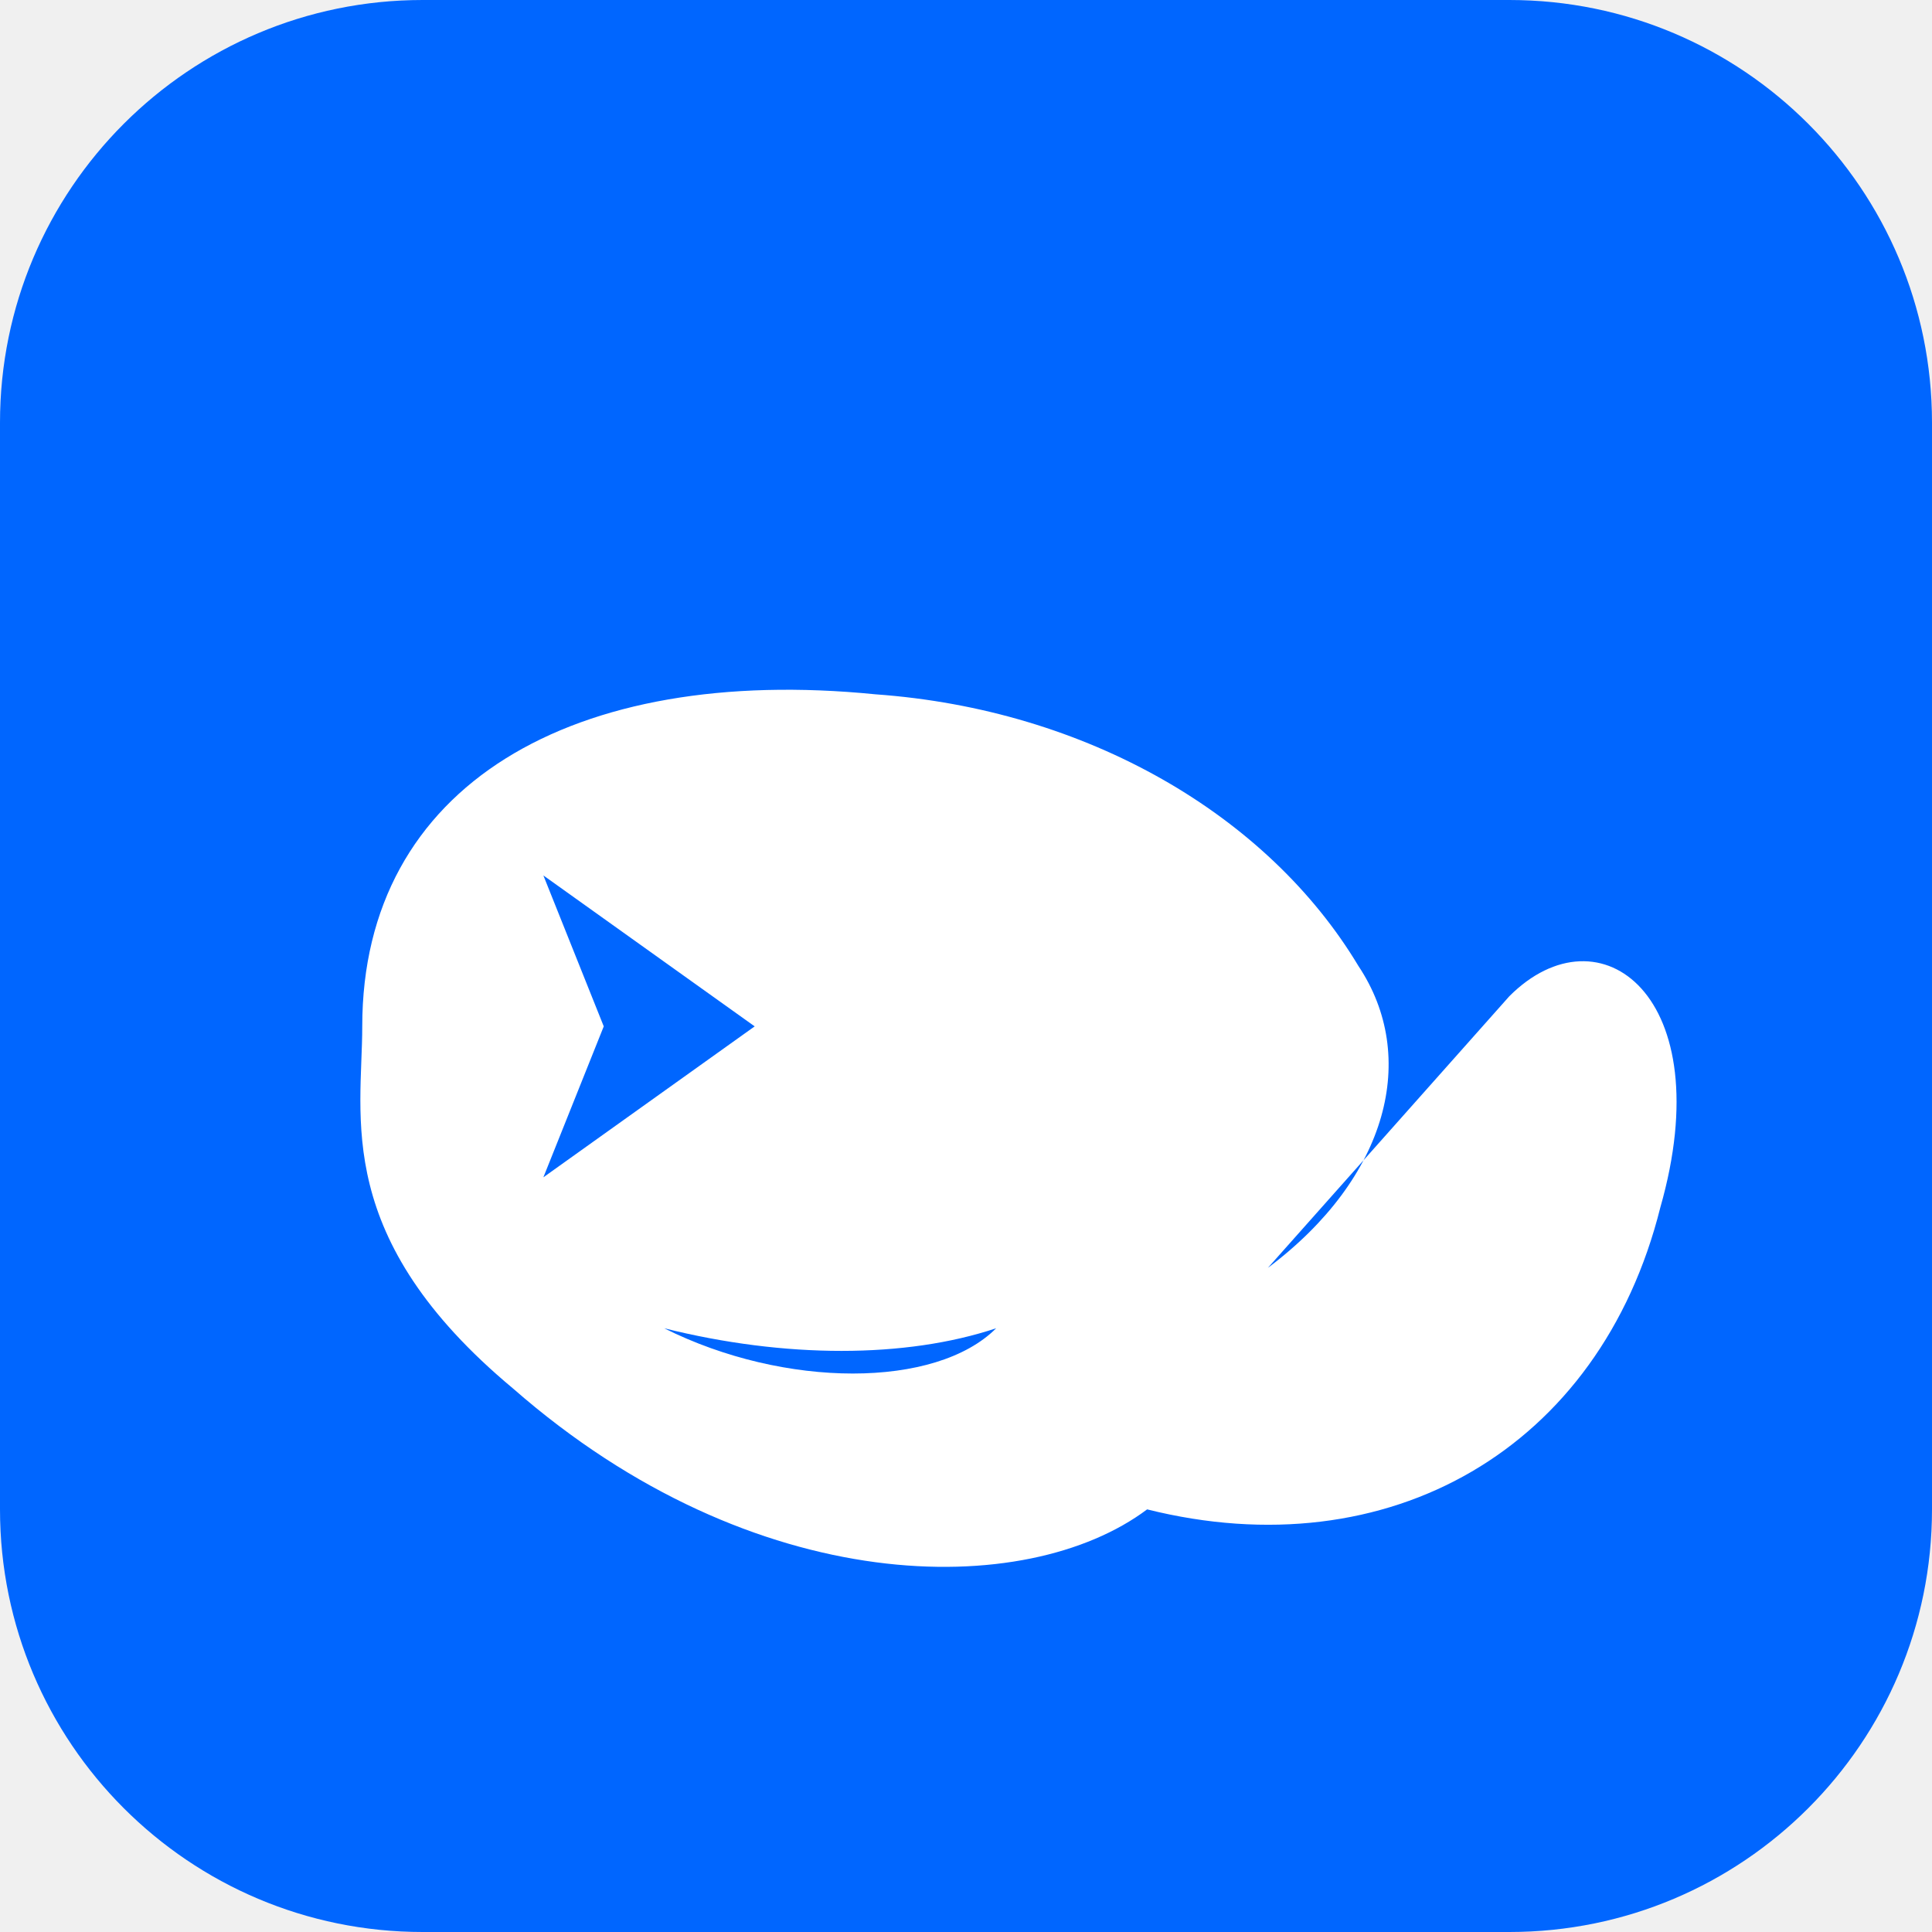
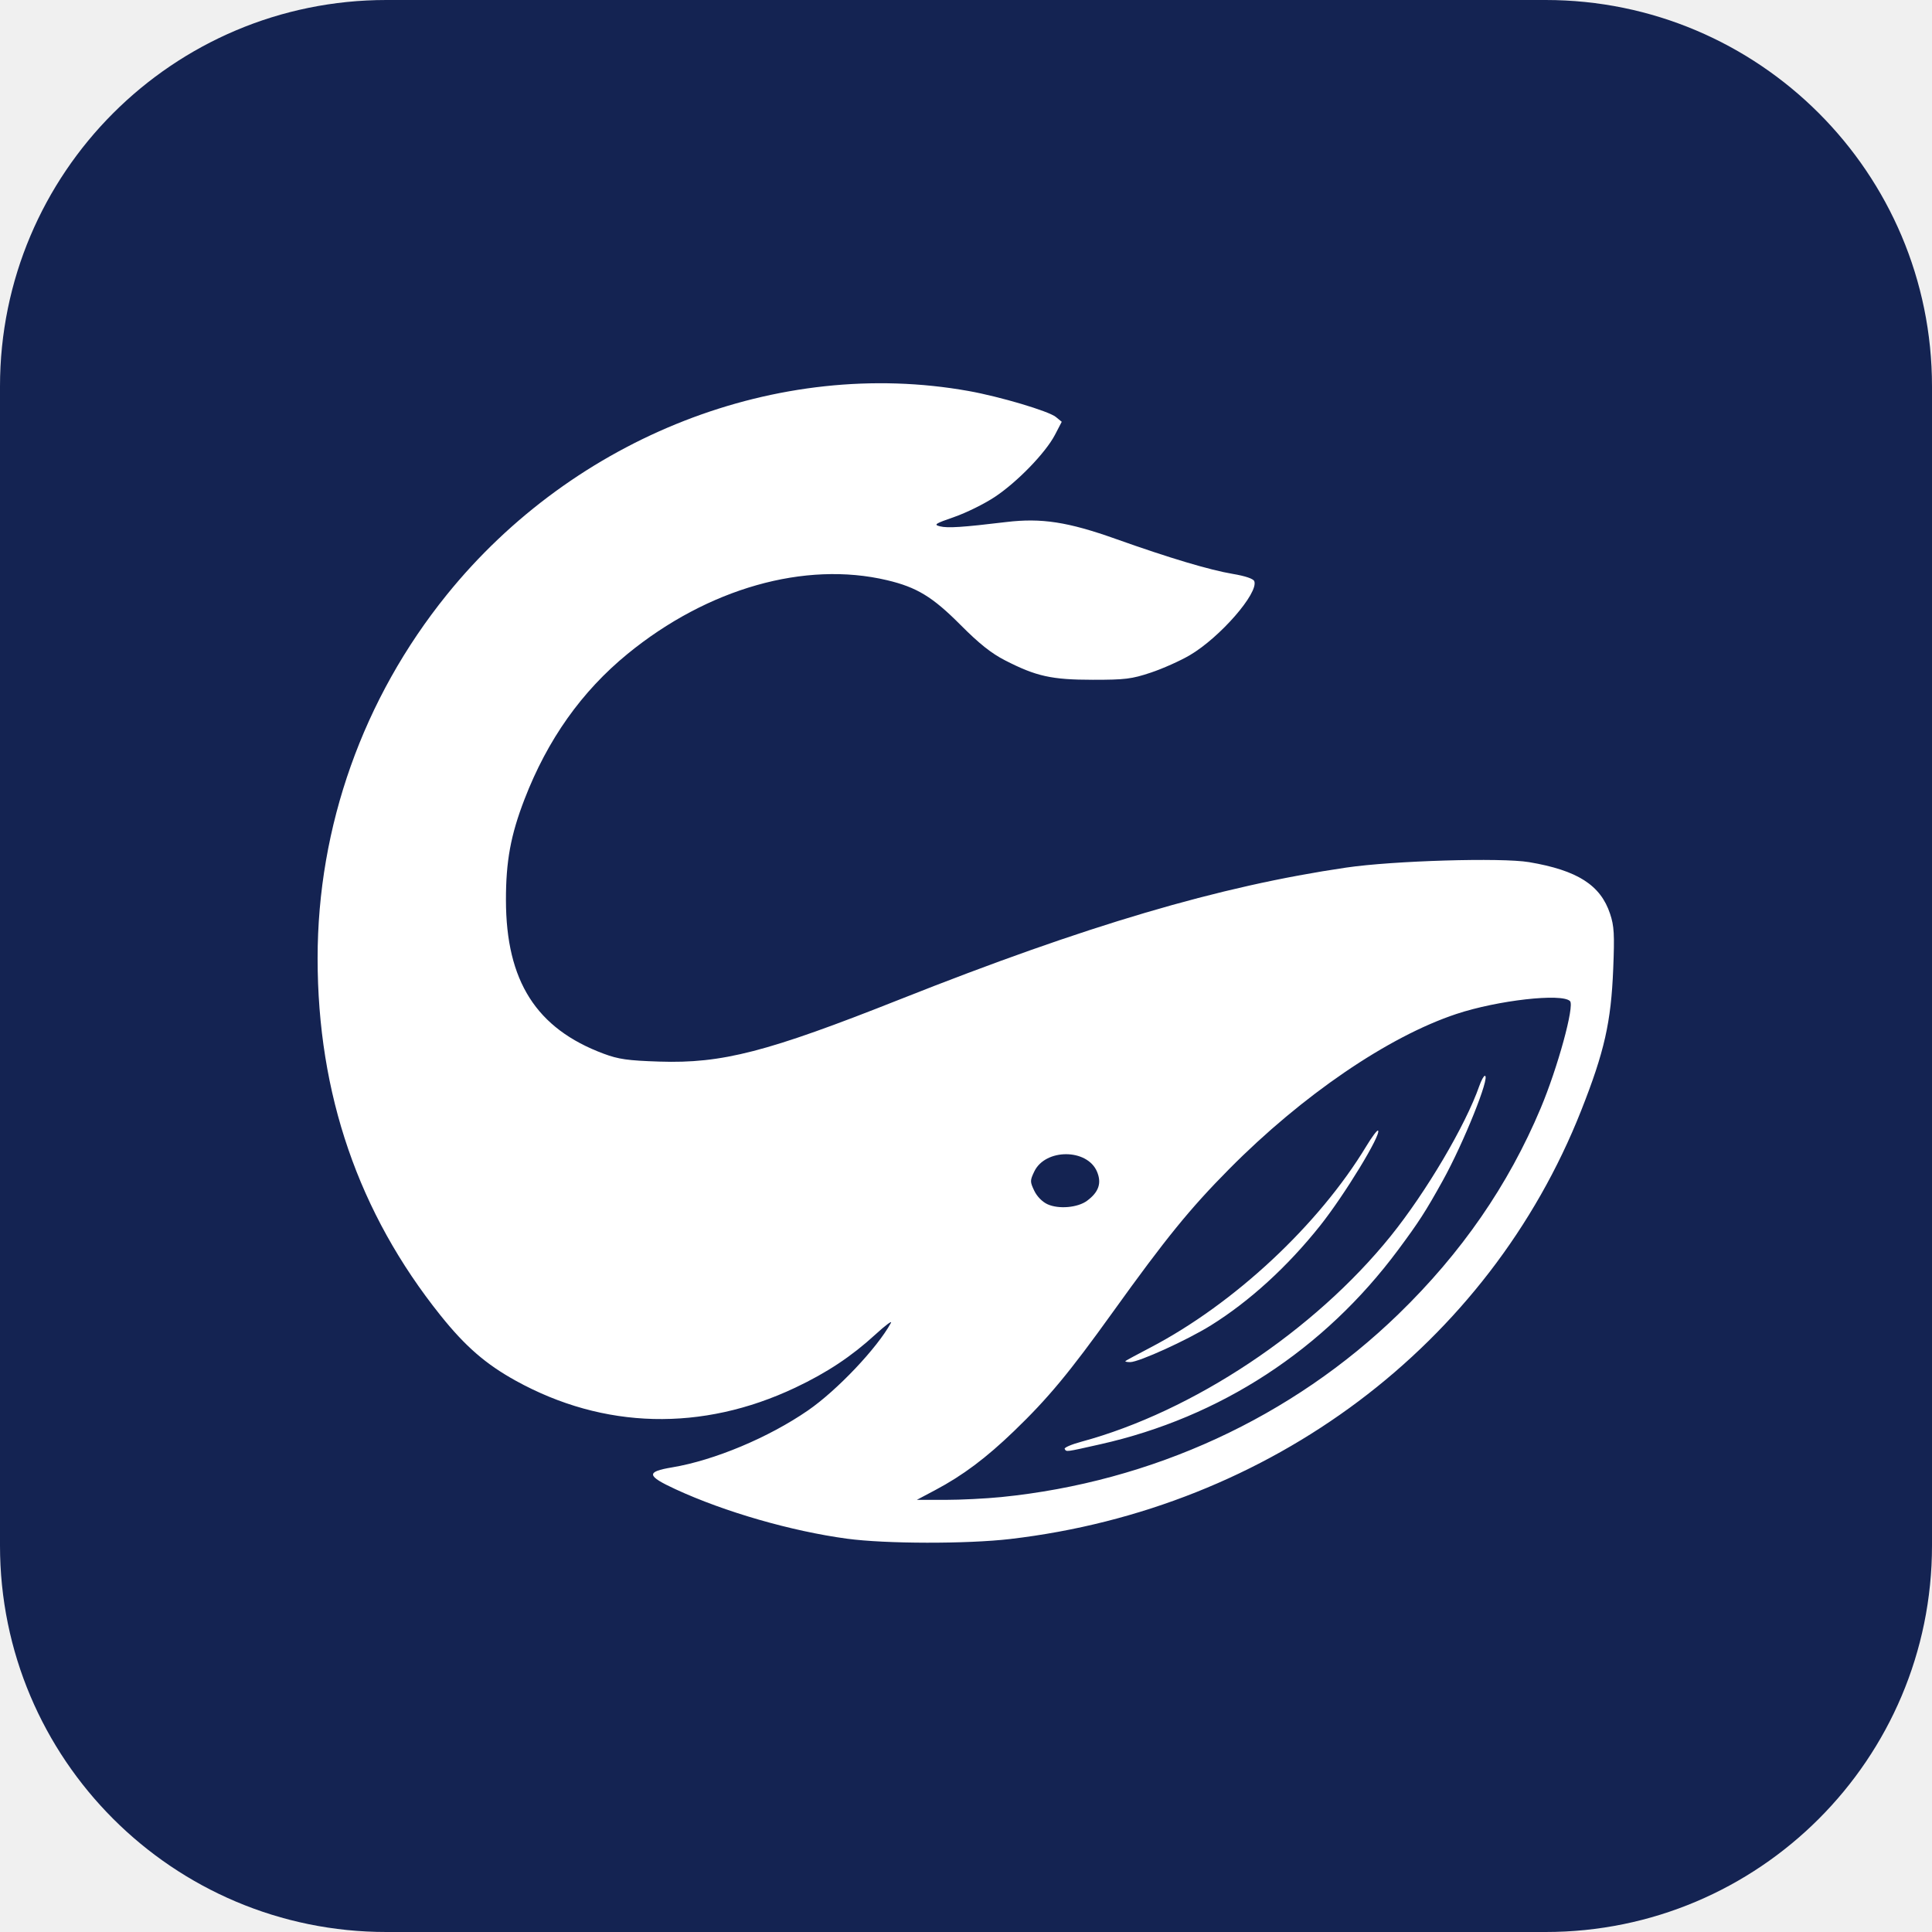
<svg xmlns="http://www.w3.org/2000/svg" viewBox="0 0 512 512">
-   <rect width="512" height="512" rx="112" fill="#0066FF" />
-   <g transform="translate(56 72) scale(4)" fill="#ffffff">
-     <path fill-rule="evenodd" d="M10 50          C10 34 24 26 44 28          C58 29 70 36 76 46          C80 52 78 60 70 66          L86 48          C92 42 100 48 96 62          C92 78 78 86 62 82          C54 88 36 88 20 74          C8 64 10 56 10 50          Z          M22 40 L36 50 L22 60 L26 50 Z          M30 70 C38 74 48 74 52 70 C46 72 38 72 30 70 Z" />
-   </g>
+   <rect width="512" height="512" rx="102.4" fill="#142352" />
+   <path transform="translate(72 70) scale(0.72)" fill="#FFFFFF" fill-rule="evenodd" d="M 211.759 469.126 C 191.280 466.358 166.740 459.281 148.669 450.933 C 137.944 445.978 137.708 444.492 147.386 442.873 C 162.950 440.270 182.911 431.903 197.412 421.903 C 208.107 414.528 222.871 398.950 227.904 389.729 C 228.497 388.643 225.903 390.576 222.139 394.025 C 213.396 402.036 204.357 408.028 192.691 413.545 C 158.373 429.776 122.240 428.876 89.841 410.983 C 78.798 404.885 71.269 398.348 62.125 386.920 C 31.951 349.206 16.901 305.466 16.901 255.482 C 16.901 206.943 33.640 159.838 64.440 121.703 C 111.469 63.475 186.486 34.176 256.497 46.692 C 268.056 48.759 286.008 54.101 288.636 56.257 L 290.796 58.029 L 288.311 62.801 C 284.863 69.421 274.479 80.154 266.190 85.664 C 262.368 88.205 255.644 91.529 251.248 93.052 C 244.132 95.516 243.554 95.895 245.984 96.505 C 248.804 97.213 254.206 96.862 270.355 94.924 C 283.318 93.368 293.079 94.872 310.680 101.138 C 330.307 108.125 345.213 112.582 353.764 114.018 C 358.334 114.786 361.319 115.794 361.661 116.685 C 363.320 121.008 349.053 137.395 337.939 143.932 C 334.429 145.997 327.978 148.880 323.604 150.340 C 316.545 152.696 314.140 152.994 302.229 152.985 C 287.046 152.974 281.417 151.727 269.918 145.829 C 264.842 143.226 260.404 139.692 253.515 132.769 C 243.257 122.461 237.445 118.925 226.498 116.332 C 196.283 109.177 160.483 119.340 131.001 143.443 C 114.090 157.269 101.527 174.990 93.047 196.983 C 87.965 210.163 86.204 219.746 86.224 234.128 C 86.265 263.885 97.393 281.372 122.165 290.608 C 127.662 292.658 131.037 293.137 142.664 293.517 C 165.823 294.275 182.337 290.007 231.146 270.650 C 299.879 243.390 348.689 228.976 395.530 222.106 C 412.810 219.572 452.655 218.388 462.814 220.107 C 480.607 223.118 489.106 228.538 492.618 239.112 C 494.120 243.634 494.290 246.619 493.776 259.403 C 492.987 279.032 490.534 289.883 481.997 311.499 C 447.936 397.744 367.611 458.036 271.849 469.238 C 255.937 471.099 225.945 471.044 211.759 469.126 Z M 268.570 453.799 C 324.066 448.214 375.534 424.502 414.738 386.457 C 437.939 363.942 455.183 338.976 467.076 310.680 C 473.360 295.729 479.593 272.970 477.873 271.251 C 474.893 268.270 451.236 270.950 436.056 275.988 C 410.958 284.317 379.331 305.900 352.435 333.051 C 337.949 347.675 329.137 358.512 309.500 385.857 C 293.525 408.102 285.758 417.452 273.242 429.510 C 262.916 439.457 254.375 445.852 244.220 451.239 L 237.443 454.835 L 247.859 454.835 C 253.588 454.835 262.908 454.369 268.570 453.799 Z M 291.877 436.086 C 291.586 435.616 294.356 434.419 298.032 433.425 C 339.084 422.327 383.749 392.629 411.885 357.724 C 424.930 341.540 439.445 316.946 444.490 302.478 C 445.205 300.427 446.123 298.750 446.531 298.750 C 448.652 298.750 438.704 323.522 431.035 337.337 C 424.713 348.725 422.249 352.547 414.573 362.874 C 387.281 399.591 349.152 424.467 304.976 434.375 C 291.935 437.300 292.575 437.216 291.877 436.086 Z M 314.242 403.739 C 314.470 403.523 318.540 401.320 323.286 398.845 C 354.190 382.728 385.388 353.647 402.926 324.610 C 404.997 321.181 406.930 318.614 407.221 318.905 C 408.529 320.213 394.836 342.688 385.885 353.926 C 373.881 368.998 359.917 381.742 345.696 390.606 C 337.012 396.018 319.186 404.132 315.978 404.132 C 314.796 404.132 314.014 403.955 314.242 403.739 Z M 300.106 344.750 C 304.411 341.565 305.548 338.263 303.789 334.053 C 300.211 325.490 284.753 325.447 280.680 333.988 C 279.096 337.310 279.096 337.735 280.679 341.054 C 281.688 343.169 283.655 345.168 285.585 346.040 C 289.707 347.900 296.685 347.281 300.106 344.750 Z" />
</svg>
